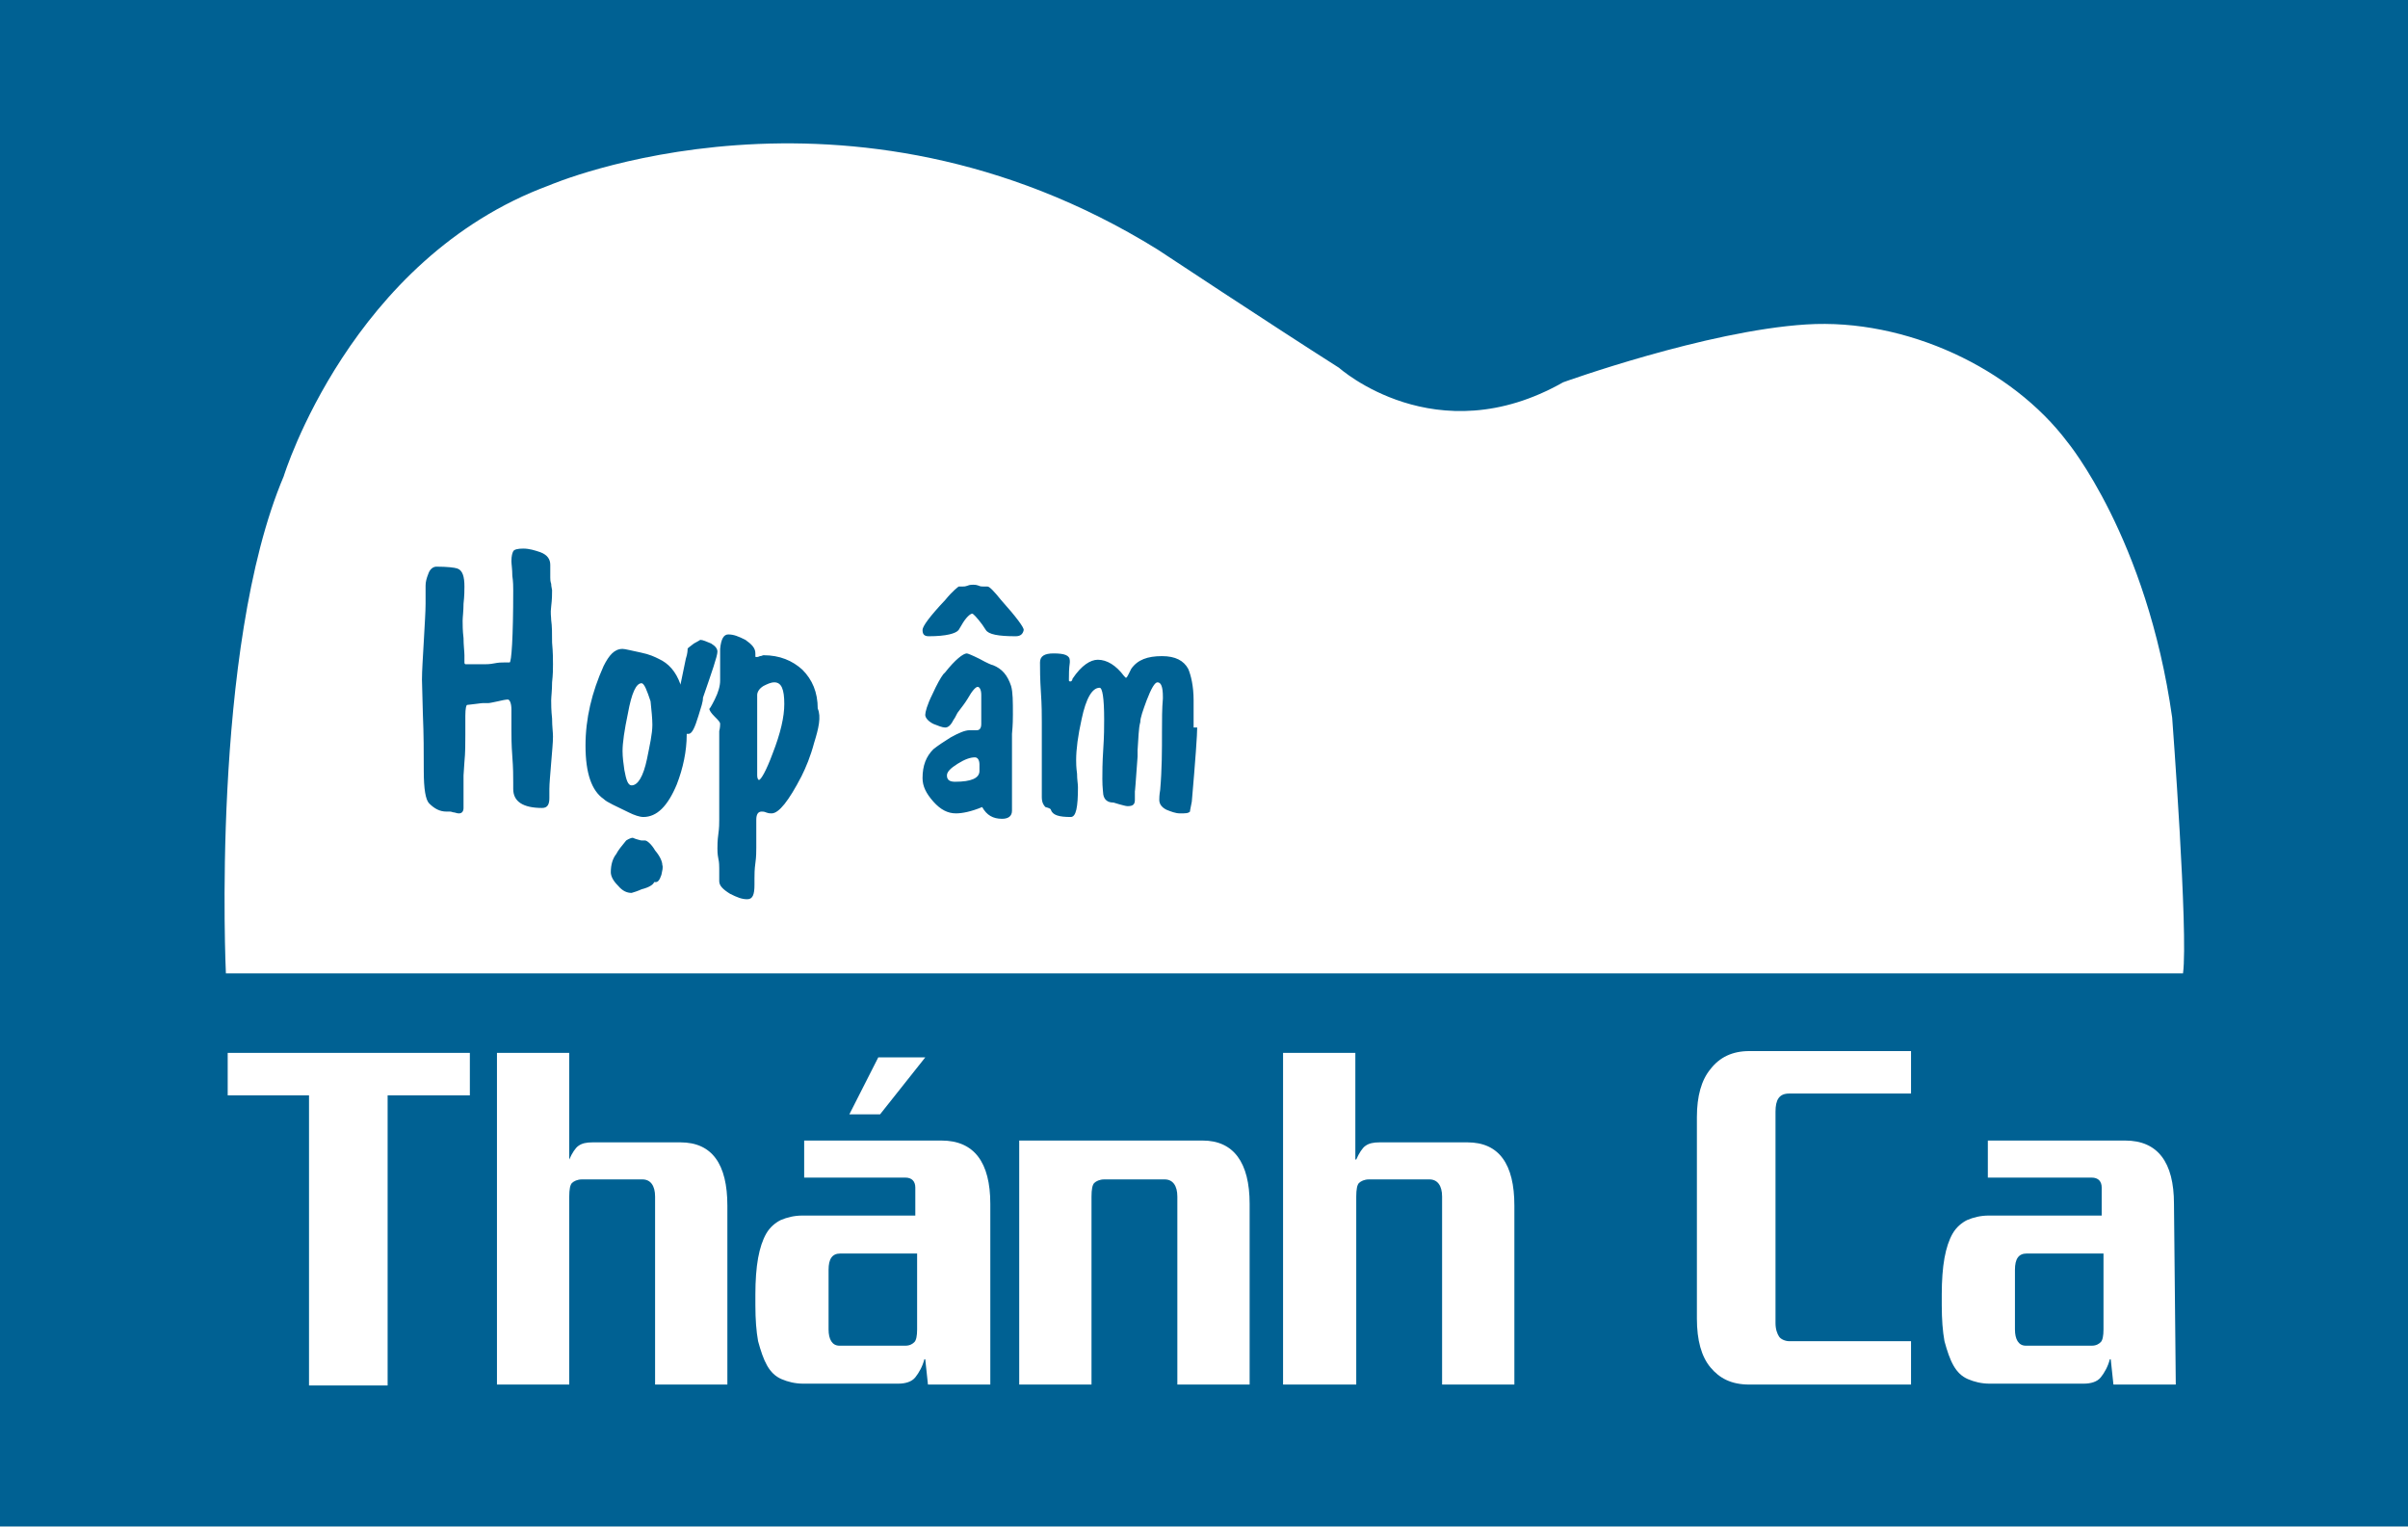
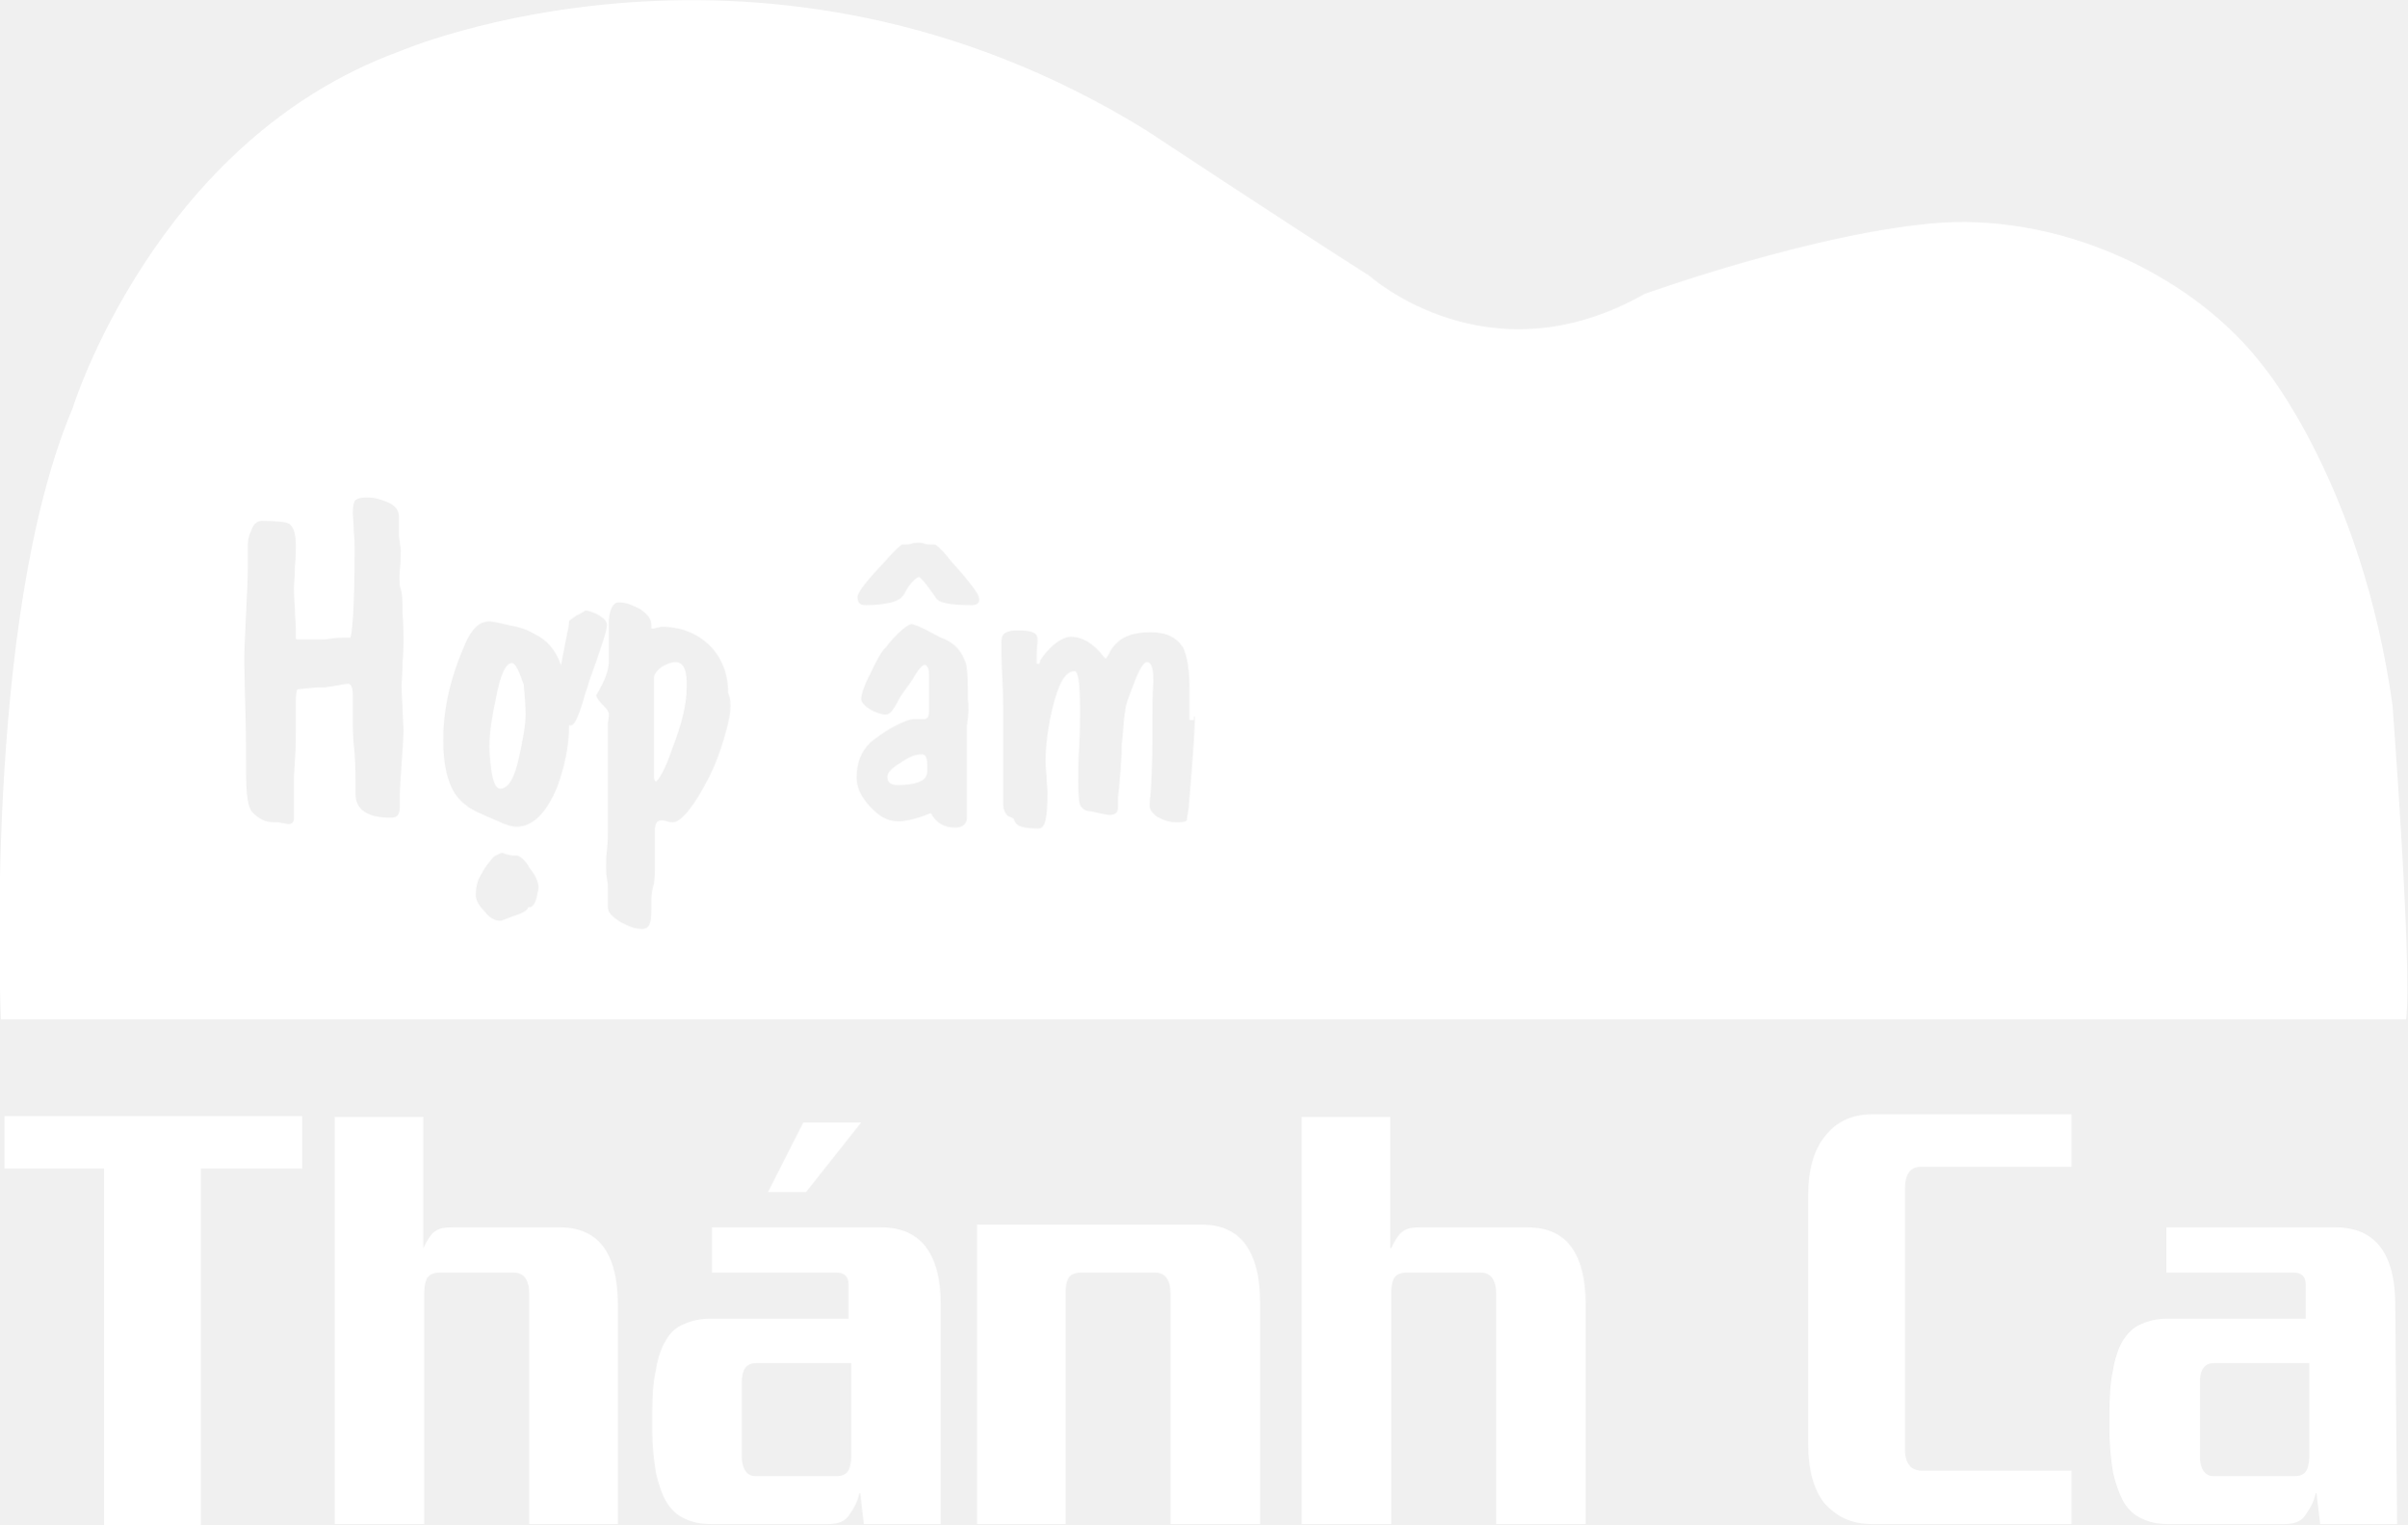
- <svg xmlns="http://www.w3.org/2000/svg" version="1.1" id="Layer_1" x="0px" y="0px" viewBox="0 0 266.5 168.9" style="enable-background:new 0 0 266.5 168.9;" xml:space="preserve">
+ <svg xmlns="http://www.w3.org/2000/svg" version="1.1" id="Layer_1" x="0px" y="0px" viewBox="0 0 266.1 168.6" style="enable-background:new 0 0 266.1 168.6;" xml:space="preserve">
  <style type="text/css">
- 	.st0{fill:#006193;}
- 	.st1{display:none;}
- 	.st2{display:inline;fill:#898989;}
- 	.st3{fill:#FFFFFF;}
+ 	.st0{fill:#FFFFFF;}
</style>
-   <rect class="st0" width="266.5" height="168.9" />
-   <g id="Layer_2_1_" class="st1">
-     <rect x="193" y="-49.8" class="st2" width="500" height="250" />
-   </g>
  <g id="Layer_3">
</g>
  <g id="Layer_4">
    <g>
-       <path class="st3" d="M51.9,121.2h-9v32.1h-8.7v-32.1h-9v-4.7h26.8V121.2z" />
-       <path class="st3" d="M80.5,153.2h-8v-20.8c0-1.2-0.5-1.9-1.4-1.9h-6.7c-0.5,0-0.9,0.2-1.1,0.4c-0.2,0.2-0.3,0.7-0.3,1.5v20.8h-8    v-36.7h8v11.8h0c0.3-0.7,0.7-1.3,1-1.5c0.4-0.3,0.9-0.4,1.6-0.4h9.7c3.5,0,5.2,2.4,5.2,7V153.2z" />
-       <path class="st3" d="M109.6,153.2h-6.9l-0.3-2.8h-0.1c-0.2,0.8-0.6,1.5-1,2s-1.1,0.7-1.9,0.7H88.9c-0.9,0-1.7-0.2-2.4-0.5    c-0.7-0.3-1.2-0.8-1.6-1.5c-0.4-0.7-0.7-1.6-1-2.7c-0.2-1.1-0.3-2.4-0.3-4v-1.2c0-1.5,0.1-2.9,0.3-4c0.2-1.1,0.5-2,0.9-2.7    c0.4-0.7,1-1.2,1.6-1.5c0.7-0.3,1.5-0.5,2.4-0.5h12.5v-3.1c0-0.7-0.4-1.1-1.1-1.1H89v-4.1h15.2c3.6,0,5.4,2.4,5.4,7    C109.6,133.3,109.6,153.2,109.6,153.2z M101.5,138.7h-8.5c-0.9,0-1.3,0.6-1.3,1.8v6.6c0,1.1,0.4,1.8,1.2,1.8h7.3    c0.5,0,0.8-0.2,1-0.4c0.2-0.2,0.3-0.7,0.3-1.4L101.5,138.7L101.5,138.7z M102.4,117l-5,6.3H94l3.2-6.3    C97.2,117,102.4,117,102.4,117z" />
-       <path class="st3" d="M138.3,153.2h-8v-20.8c0-1.2-0.5-1.9-1.4-1.9h-6.7c-0.5,0-0.9,0.2-1.1,0.4c-0.2,0.2-0.3,0.7-0.3,1.5v20.8h-8    v-27h7.7h2.6h10c3.4,0,5.2,2.4,5.2,7L138.3,153.2L138.3,153.2z" />
-       <path class="st3" d="M167.6,153.2h-8v-20.8c0-1.2-0.5-1.9-1.4-1.9h-6.7c-0.5,0-0.9,0.2-1.1,0.4c-0.2,0.2-0.3,0.7-0.3,1.5v20.8H142    v-36.7h8v11.8h0.1c0.3-0.7,0.7-1.3,1-1.5c0.4-0.3,0.9-0.4,1.6-0.4h9.7c3.5,0,5.2,2.4,5.2,7V153.2z" />
-       <path class="st3" d="M211.5,153.2h-17.9c-2,0-3.3-0.7-4.3-1.9c-1-1.2-1.5-3-1.5-5.4v-22.3c0-2.3,0.5-4.1,1.5-5.3    c1-1.3,2.4-2,4.3-2h17.9v4.7H198c-1.1,0-1.5,0.7-1.5,2v23.4c0,0.7,0.2,1.2,0.4,1.5c0.2,0.3,0.7,0.5,1.1,0.5h13.5V153.2z" />
-       <path class="st3" d="M240.8,153.2h-6.9l-0.3-2.8h-0.1c-0.2,0.8-0.6,1.5-1,2c-0.4,0.5-1.1,0.7-1.9,0.7h-10.4    c-0.9,0-1.7-0.2-2.4-0.5c-0.7-0.3-1.2-0.8-1.6-1.5c-0.4-0.7-0.7-1.6-1-2.7c-0.2-1.1-0.3-2.4-0.3-4v-1.2c0-1.5,0.1-2.9,0.3-4    c0.2-1.1,0.5-2,0.9-2.7c0.4-0.7,1-1.2,1.6-1.5c0.7-0.3,1.5-0.5,2.4-0.5h12.5v-3.1c0-0.7-0.4-1.1-1.1-1.1h-11.5v-4.1h15.2    c3.6,0,5.4,2.4,5.4,7L240.8,153.2L240.8,153.2z M232.8,138.7h-8.5c-0.9,0-1.3,0.6-1.3,1.8v6.6c0,1.1,0.4,1.8,1.2,1.8h7.3    c0.5,0,0.8-0.2,1-0.4c0.2-0.2,0.3-0.7,0.3-1.4L232.8,138.7L232.8,138.7z" />
+       <path class="st0" d="M33.2,129.2h-11v39.4H11.5v-39.4h-11v-5.8h32.9v5.8H33.2z" />
+       <path class="st0" d="M68.3,168.5h-9.8V143c0-1.5-0.6-2.3-1.7-2.3h-8.2c-0.6,0-1.1,0.2-1.3,0.5c-0.2,0.2-0.4,0.9-0.4,1.8v25.5H37    v-45h9.8V138l0,0c0.4-0.9,0.9-1.6,1.2-1.8c0.5-0.4,1.1-0.5,2-0.5h11.9c4.3,0,6.4,2.9,6.4,8.6C68.3,144.2,68.3,168.5,68.3,168.5z" />
+       <path class="st0" d="M104,168.5h-8.5l-0.4-3.4H95c-0.2,1-0.7,1.8-1.2,2.5s-1.3,0.9-2.3,0.9H78.6c-1.1,0-2.1-0.2-2.9-0.6    c-0.9-0.4-1.5-1-2-1.8s-0.9-2-1.2-3.3c-0.2-1.3-0.4-2.9-0.4-4.9v-1.5c0-1.8,0.1-3.6,0.4-4.9c0.2-1.3,0.6-2.5,1.1-3.3    c0.5-0.9,1.2-1.5,2-1.8c0.9-0.4,1.8-0.6,2.9-0.6h15.3v-3.8c0-0.9-0.5-1.3-1.3-1.3H78.7v-5h18.7c4.4,0,6.6,2.9,6.6,8.6    C104,144.1,104,168.5,104,168.5z M94,150.7H83.6c-1.1,0-1.6,0.7-1.6,2.2v8.1c0,1.3,0.5,2.2,1.5,2.2h9c0.6,0,1-0.2,1.2-0.5    c0.2-0.2,0.4-0.9,0.4-1.7V150.7L94,150.7z M95.2,124.1l-6.1,7.7h-4.2l3.9-7.7H95.2z" />
+       <path class="st0" d="M139.2,168.5h-9.8V143c0-1.5-0.6-2.3-1.7-2.3h-8.2c-0.6,0-1.1,0.2-1.3,0.5c-0.2,0.2-0.4,0.9-0.4,1.8v25.5    h-9.8v-33.1h9.4h3.2h12.3c4.2,0,6.4,2.9,6.4,8.6V168.5L139.2,168.5z" />
+       <path class="st0" d="M175.2,168.5h-9.8V143c0-1.5-0.6-2.3-1.7-2.3h-8.2c-0.6,0-1.1,0.2-1.3,0.5c-0.2,0.2-0.4,0.9-0.4,1.8v25.5    h-9.9v-45h9.8V138h0.1c0.4-0.9,0.9-1.6,1.2-1.8c0.5-0.4,1.1-0.5,2-0.5h11.9c4.3,0,6.4,2.9,6.4,8.6V168.5z" />
+       <path class="st0" d="M229,168.5h-22c-2.5,0-4-0.9-5.3-2.3c-1.2-1.5-1.8-3.7-1.8-6.6v-27.4c0-2.8,0.6-5,1.8-6.5    c1.2-1.6,2.9-2.5,5.3-2.5h22v5.8h-16.6c-1.3,0-1.8,0.9-1.8,2.5v28.7c0,0.9,0.2,1.5,0.5,1.8c0.2,0.4,0.9,0.6,1.3,0.6H229V168.5z" />
+       <path class="st0" d="M265,168.5h-8.5l-0.4-3.4H256c-0.2,1-0.7,1.8-1.2,2.5s-1.3,0.9-2.3,0.9h-12.8c-1.1,0-2.1-0.2-2.9-0.6    c-0.9-0.4-1.5-1-2-1.8c-0.5-0.9-0.9-2-1.2-3.3c-0.2-1.3-0.4-2.9-0.4-4.9v-1.5c0-1.8,0.1-3.6,0.4-4.9c0.2-1.3,0.6-2.5,1.1-3.3    s1.2-1.5,2-1.8c0.9-0.4,1.8-0.6,2.9-0.6h15.3v-3.8c0-0.9-0.5-1.3-1.3-1.3h-14.1v-5h18.7c4.4,0,6.6,2.9,6.6,8.6L265,168.5    L265,168.5z M255.2,150.7h-10.4c-1.1,0-1.6,0.7-1.6,2.2v8.1c0,1.3,0.5,2.2,1.5,2.2h9c0.6,0,1-0.2,1.2-0.5c0.2-0.2,0.4-0.9,0.4-1.7    V150.7L255.2,150.7z" />
    </g>
  </g>
  <g id="Layer_5">
    <g>
-       <path class="st3" d="M107.9,83.8c-0.5,0-1.1,0.2-1.9,0.7c-0.8,0.5-1.2,0.9-1.2,1.3c0,0.5,0.3,0.7,0.9,0.7c1.8,0,2.7-0.4,2.7-1.2    c0,0,0-0.1,0-0.2s0-0.2,0-0.2v-0.1c0-0.1,0-0.1,0-0.2C108.4,84.1,108.2,83.8,107.9,83.8z" />
-       <path class="st3" d="M71,75.6c-0.6,0-1.1,1.1-1.5,3.3c-0.4,1.9-0.6,3.3-0.6,4.2c0,0.7,0.1,1.4,0.2,2.1c0.2,1.1,0.4,1.7,0.8,1.7    c0.7,0,1.3-1,1.7-2.9c0.3-1.5,0.6-2.8,0.6-3.8c0-0.7-0.1-1.6-0.2-2.6C71.6,76.4,71.3,75.6,71,75.6z" />
-       <path class="st3" d="M85.7,75.5c-0.4,0-0.8,0.2-1.2,0.4c-0.5,0.3-0.7,0.7-0.7,1v0.5c0,0.3,0,0.7,0,0.9c0,0.5,0,1.1,0,1.7v1.6v2.3    c0,0.5,0,1.1,0,1.7c0,0,0,0.1,0,0.2c0,0.3,0.1,0.5,0.2,0.5c0.2,0,0.8-1,1.5-2.9c0.9-2.3,1.3-4.1,1.3-5.5    C86.8,76.3,86.5,75.5,85.7,75.5z" />
-       <path class="st3" d="M240.4,79.4c-2.8-19.9-11.6-30.5-11.6-30.5c-6.1-8.1-17.8-13.7-28.9-13c-11.1,0.7-26.9,6.4-26.9,6.4    c-14.1,8-24.8-1.6-24.8-1.6c-7.4-4.7-20.1-13.1-20.1-13.1c-34.4-21.3-67.3-7.1-67.3-7.1c-22,8.1-29.4,32.2-29.4,32.2    c-8.1,19.1-6.4,55-6.4,55h216.6C242.2,103.3,240.4,79.4,240.4,79.4z M61.1,71.1c0.1,1.1,0.1,1.9,0.1,2.4s0,1.1-0.1,2    c0,0.9-0.1,1.6-0.1,2s0,1.1,0.1,2c0,0.9,0.1,1.5,0.1,2c0,0.7-0.1,1.6-0.2,2.9c-0.1,1.3-0.2,2.3-0.2,2.9v1c0,0.7-0.2,1.1-0.8,1.1    c-2.1,0-3.2-0.7-3.2-2.1v-0.7c0-0.7,0-1.6-0.1-2.9s-0.1-2.3-0.1-2.9c0-0.5,0-1,0-1.5v-0.8c0-0.7-0.2-1.1-0.4-1.1    c-0.2,0-0.7,0.1-1.1,0.2c-0.5,0.1-0.9,0.2-1.1,0.2c-0.1,0-0.2,0-0.3,0s-0.2,0-0.3,0c-0.2,0-0.7,0.1-1.7,0.2    c-0.1,0-0.2,0.4-0.2,1.2v2.1c0,1,0,2-0.1,3l-0.1,1.5c0,0.2,0,0.4,0,0.7c0,0.3,0,0.6,0,0.7s0,0.4,0,0.7s0,0.5,0,0.7    c0,0.1,0,0.2,0,0.4c0,0.2,0,0.3,0,0.4c0,0.4-0.2,0.6-0.5,0.6c-0.1,0-0.2,0-0.5-0.1c-0.2,0-0.3-0.1-0.5-0.1h-0.4    c-0.7,0-1.3-0.3-1.9-0.9c-0.4-0.4-0.6-1.6-0.6-3.6s0-4-0.1-6.3l-0.1-3.8c0-1,0.1-2.4,0.2-4.2c0.1-1.9,0.2-3.3,0.2-4.2    c0-0.2,0-0.6,0-1s0-0.7,0-1c0-0.4,0.1-0.8,0.3-1.3c0.2-0.6,0.6-0.8,0.9-0.8c1.2,0,2,0.1,2.3,0.2c0.6,0.2,0.8,0.9,0.8,2    c0,0.4,0,1-0.1,1.9c0,0.8-0.1,1.5-0.1,1.9c0,0.4,0,1.1,0.1,1.9c0,0.8,0.1,1.5,0.1,1.9c0,0.1,0,0.2,0,0.4c0,0.2,0,0.3,0,0.4    c0,0.2,0.1,0.2,0.2,0.2c0.2,0,0.3,0,0.6,0c0.2,0,0.4,0,0.6,0c0.1,0,0.2,0,0.4,0c0.2,0,0.2,0,0.4,0c0.2,0,0.6,0,1.1-0.1    c0.5-0.1,0.8-0.1,1.1-0.1c0.1,0,0.2,0,0.3,0s0.2,0,0.3,0c0.2,0,0.4-2.7,0.4-8c0-0.4,0-0.9-0.1-1.6c0-0.7-0.1-1.3-0.1-1.6    c0-0.6,0.1-0.9,0.2-1.1s0.5-0.3,1.1-0.3c0.7,0,1.3,0.2,1.9,0.4c0.8,0.3,1.1,0.8,1.1,1.4c0,0.2,0,0.3,0,0.7c0,0.2,0,0.5,0,0.7    s0,0.4,0.1,0.7c0,0.3,0.1,0.6,0.1,0.7c0,0.4,0,1-0.1,1.8S61,68.2,61,68.6C61.1,69.3,61.1,70.1,61.1,71.1z M73.2,96.8    c-0.2,0.6-0.4,0.8-0.6,0.8h-0.1h-0.1l0,0c-0.1,0.3-0.6,0.6-1.4,0.8c0,0-0.4,0.2-1.1,0.4c-0.5,0-1-0.2-1.5-0.8    c-0.6-0.6-0.8-1.1-0.8-1.5c0-0.8,0.2-1.5,0.6-2c0.2-0.4,0.6-0.9,1.1-1.5c0.3-0.2,0.6-0.3,0.7-0.3s0.2,0.1,0.6,0.2    C70.9,93,71,93,71.1,93s0.2,0,0.3,0l0,0c0.2,0,0.7,0.4,1.1,1.1c0.6,0.7,0.8,1.3,0.8,1.6C73.4,96,73.3,96.3,73.2,96.8z M77.3,79.2    c-0.4,1.3-0.7,2-1.1,2c-0.1,0-0.1,0-0.2,0v0.1c0,1.8-0.4,3.7-1.1,5.5c-1,2.4-2.2,3.6-3.7,3.6c-0.4,0-1-0.2-1.6-0.5    c-1.4-0.7-2.4-1.1-2.8-1.5c-1.3-0.9-2-2.8-2-5.9c0-3,0.7-5.9,2-8.8c0.6-1.2,1.2-1.9,2.1-1.9c0.3,0,1,0.2,2,0.4s1.6,0.5,2,0.7    c1.1,0.5,1.9,1.4,2.4,2.8v0.1l0.6-2.9c0.2-0.6,0.2-1,0.2-1.1c0-0.1,0.2-0.2,0.7-0.6c0.4-0.2,0.7-0.4,0.7-0.4    c0.3,0,0.7,0.2,1.2,0.4c0.5,0.3,0.7,0.6,0.7,0.9c0,0.5-0.6,2.2-1.6,5.1C77.8,77.7,77.6,78.2,77.3,79.2z M90.1,82.2    c-0.4,1.5-0.9,2.7-1.4,3.7c-1.4,2.7-2.5,4.1-3.3,4.1c-0.2,0-0.3,0-0.6-0.1c-0.2-0.1-0.4-0.1-0.5-0.1c-0.4,0-0.6,0.3-0.6,0.9V91    c0,0.3,0,0.7,0,1.4c0,0.7,0,1.1,0,1.4c0,0.4,0,1-0.1,1.7c-0.1,0.7-0.1,1.3-0.1,1.7v0.7c0,1.1-0.2,1.6-0.8,1.6    c-0.6,0-1.1-0.2-1.9-0.6c-0.8-0.5-1.2-0.9-1.2-1.4c0-0.2,0-0.3,0-0.7s0-0.5,0-0.7c0-0.2,0-0.7-0.1-1.1c-0.1-0.5-0.1-0.9-0.1-1.1    c0-0.3,0-0.9,0.1-1.6c0.1-0.7,0.1-1.2,0.1-1.6c0-0.2,0-0.6,0-1s0-0.8,0-1c0-0.6,0-1.5,0-2.7c0-1.2,0-2.1,0-2.7c0-0.2,0-0.7,0-1.2    c0-0.5,0-0.9,0-1.2c0.1-0.4,0.1-0.7,0.1-0.8c0-0.2-0.2-0.4-0.6-0.8s-0.6-0.7-0.6-0.9c0,0.1,0.2-0.2,0.6-1s0.6-1.5,0.6-2.1    c0-0.2,0-0.4,0-0.7c0-0.3,0-0.5,0-0.7c0-1.2,0-2,0-2.1c0.1-1.1,0.4-1.6,0.9-1.6c0.6,0,1.1,0.2,1.9,0.6c0.7,0.5,1.1,0.9,1.1,1.5    v0.2c0,0.2,0,0.2,0.1,0.2s0.2,0,0.4-0.1c0.2,0,0.3-0.1,0.4-0.1c1.8,0,3.2,0.6,4.3,1.6c1.1,1.1,1.7,2.5,1.7,4.3    C90.9,79.3,90.6,80.6,90.1,82.2z M112,81.2c0,1.1,0,1.8,0,2.3c0,0.2,0,0.6,0,1.1s0,0.8,0,1.1c0,0.3,0,0.7,0,1.3c0,0.6,0,1.1,0,1.4    c0,0.4,0,0.7,0,1.1c0,0.1,0,0.2,0,0.2c0,0.6-0.4,0.9-1.1,0.9c-1,0-1.7-0.4-2.2-1.3c-1.2,0.5-2.2,0.7-2.9,0.7    c-0.9,0-1.7-0.4-2.5-1.3s-1.2-1.7-1.2-2.6c0-1.4,0.4-2.4,1.2-3.2c0.5-0.4,1.1-0.8,1.9-1.3c0.9-0.5,1.6-0.8,2.1-0.8    c0.1,0,0.2,0,0.4,0s0.3,0,0.4,0c0.3,0,0.5-0.2,0.5-0.7c0-0.2,0-0.5,0-0.9c0-0.4,0-0.7,0-0.9s0-0.4,0-0.7c0-0.3,0-0.6,0-0.7    c0-0.6-0.2-0.9-0.4-0.9s-0.6,0.4-1.1,1.3c-0.3,0.5-0.7,1-1,1.4c-0.2,0.2-0.3,0.6-0.6,1c-0.3,0.6-0.6,0.8-0.9,0.8    c-0.3,0-0.8-0.2-1.3-0.4c-0.6-0.3-0.9-0.7-0.9-1c0-0.3,0.2-1.1,0.8-2.3c0.5-1.1,0.9-1.8,1.2-2.2l0.2-0.2c1.1-1.4,2-2.1,2.4-2.1    c0.1,0,0.6,0.2,1.4,0.6c0.9,0.5,1.4,0.7,1.5,0.7c1,0.4,1.6,1.1,2,2.3c0.2,0.7,0.2,1.7,0.2,3.2C112.1,79.4,112.1,80.2,112,81.2z     M112.4,70.4c-1.9,0-3-0.2-3.3-0.7l-0.4-0.6c-0.6-0.8-1-1.2-1.1-1.2c-0.2,0-0.7,0.4-1.2,1.3c-0.1,0.2-0.2,0.3-0.3,0.5    c-0.3,0.4-1.4,0.7-3.3,0.7c-0.5,0-0.7-0.2-0.7-0.7c0-0.4,0.8-1.5,2.5-3.3c0.9-1.1,1.5-1.5,1.5-1.5s0.2,0,0.2,0c0.1,0,0.2,0,0.2,0    c0.2,0,0.3,0,0.6-0.1c0.2-0.1,0.5-0.1,0.6-0.1c0.2,0,0.3,0,0.6,0.1c0.2,0.1,0.4,0.1,0.6,0.1c0,0,0.1,0,0.2,0s0.2,0,0.2,0    c0.2,0,0.7,0.5,1.5,1.5c1.7,1.9,2.5,3,2.5,3.3C113.2,70.2,112.9,70.4,112.4,70.4z M132.5,80.4c0,0.9-0.2,3.7-0.6,8.3    c-0.1,0.6-0.2,0.9-0.2,1.1c-0.2,0.2-0.5,0.2-1.1,0.2c-0.5,0-1-0.2-1.5-0.4c-0.6-0.3-0.8-0.7-0.8-1.1c0-0.2,0-0.5,0.1-1.1    c0.2-2.3,0.2-4.4,0.2-6.4c0-1.4,0-2.6,0.1-3.7v-0.2c0-1.1-0.2-1.6-0.6-1.6c-0.3,0-0.7,0.7-1.2,2c-0.4,1.1-0.7,1.9-0.7,2.4    c-0.2,0.7-0.2,1.8-0.3,3.1v0.7c-0.2,2.8-0.3,4.1-0.3,3.8v1c0,0.5-0.2,0.7-0.8,0.7c-0.2,0-0.5-0.1-0.9-0.2s-0.6-0.2-0.7-0.2    c-0.6,0-1-0.3-1.1-0.9c0-0.2-0.1-0.7-0.1-1.7c0-0.7,0-1.8,0.1-3.3c0.1-1.5,0.1-2.5,0.1-3.3c0-2.4-0.2-3.5-0.5-3.5    c-0.8,0-1.5,1.1-2,3.5c-0.4,1.8-0.6,3.3-0.6,4.5c0,0.3,0,0.8,0.1,1.5c0,0.7,0.1,1.1,0.1,1.5c0,2.2-0.2,3.3-0.8,3.3    c-1.3,0-2-0.2-2.2-0.8c0-0.1-0.2-0.2-0.6-0.3c-0.2-0.2-0.4-0.5-0.4-1.1c0-0.5,0-1,0-1.5v-0.9v-3.7c0-0.2,0-0.7,0-1.1    c0-0.5,0-0.9,0-1.1c0-0.7,0-1.9-0.1-3.3c-0.1-1.5-0.1-2.6-0.1-3.3c0-0.7,0.5-1,1.5-1c1.2,0,1.8,0.2,1.8,0.8c0,0.1,0,0.2,0,0.2    c-0.1,0.7-0.1,1.3-0.1,1.8v0.2c0,0.1,0.1,0.1,0.2,0.1s0.2-0.2,0.2-0.3c1-1.5,2-2.1,2.8-2.1c1,0,2,0.6,2.9,1.8    c0.2,0.2,0.2,0.2,0.2,0.2c0.1,0,0.2-0.2,0.3-0.4c0.1-0.2,0.2-0.4,0.3-0.6c0.7-1,1.8-1.4,3.4-1.4c1.5,0,2.4,0.5,2.9,1.4    c0.3,0.7,0.6,1.9,0.6,3.5v3H132.5z" />
+       <path class="st0" d="M101.9,83.4c-0.6,0-1.3,0.2-2.3,0.9c-1,0.6-1.5,1.1-1.5,1.6c0,0.6,0.4,0.9,1.1,0.9c2.2,0,3.3-0.5,3.3-1.5    c0,0,0-0.1,0-0.2c0-0.1,0-0.2,0-0.2v-0.1c0-0.1,0-0.1,0-0.2C102.5,83.7,102.3,83.4,101.9,83.4z" />
+       <path class="st0" d="M56.6,73.3c-0.7,0-1.3,1.3-1.8,4c-0.5,2.3-0.7,4-0.7,5.2c0,0.9,0.1,1.7,0.2,2.6c0.2,1.3,0.5,2.1,1,2.1    c0.9,0,1.6-1.2,2.1-3.6c0.4-1.8,0.7-3.4,0.7-4.7c0-0.9-0.1-2-0.2-3.2C57.4,74.3,57,73.3,56.6,73.3z" />
+       <path class="st0" d="M74.7,73.2c-0.5,0-1,0.2-1.5,0.5c-0.6,0.4-0.9,0.9-0.9,1.2v0.6c0,0.4,0,0.9,0,1.1c0,0.6,0,1.3,0,2.1v2v2.8    c0,0.6,0,1.3,0,2.1c0,0,0,0.1,0,0.2c0,0.4,0.1,0.6,0.2,0.6c0.2,0,1-1.2,1.8-3.6c1.1-2.8,1.6-5,1.6-6.7    C76,74.2,75.6,73.2,74.7,73.2z" />
+       <path class="st0" d="M264.5,78c-3.4-24.4-14.2-37.4-14.2-37.4c-7.5-9.9-21.8-16.8-35.5-16c-13.6,0.9-33,7.9-33,7.9    c-17.3,9.8-30.4-2-30.4-2c-9.1-5.8-24.7-16.1-24.7-16.1C84.5-11.7,44.1,5.7,44.1,5.7C17.1,15.6,8,45.2,8,45.2    c-9.9,23.4-7.9,67.5-7.9,67.5H266C266.7,107.3,264.5,78,264.5,78z M44.5,67.8c0.1,1.3,0.1,2.3,0.1,2.9c0,0.6,0,1.3-0.1,2.5    c0,1.1-0.1,2-0.1,2.5s0,1.3,0.1,2.5c0,1.1,0.1,1.8,0.1,2.5c0,0.9-0.1,2-0.2,3.6c-0.1,1.6-0.2,2.8-0.2,3.6v1.2c0,0.9-0.2,1.3-1,1.3    c-2.6,0-3.9-0.9-3.9-2.6v-0.9c0-0.9,0-2-0.1-3.6C39,81.6,39,80.4,39,79.7c0-0.6,0-1.2,0-1.8v-1c0-0.9-0.2-1.3-0.5-1.3    s-0.9,0.1-1.3,0.2C36.5,75.9,36,76,35.8,76c-0.1,0-0.2,0-0.4,0c-0.1,0-0.2,0-0.4,0c-0.2,0-0.9,0.1-2.1,0.2c-0.1,0-0.2,0.5-0.2,1.5    v2.6c0,1.2,0,2.5-0.1,3.7l-0.1,1.8c0,0.2,0,0.5,0,0.9c0,0.4,0,0.7,0,0.9c0,0.1,0,0.5,0,0.9c0,0.4,0,0.6,0,0.9c0,0.1,0,0.2,0,0.5    c0,0.2,0,0.4,0,0.5c0,0.5-0.2,0.7-0.6,0.7c-0.1,0-0.2,0-0.6-0.1c-0.2,0-0.4-0.1-0.6-0.1h-0.5c-0.9,0-1.6-0.4-2.3-1.1    c-0.5-0.5-0.7-2-0.7-4.4s0-4.9-0.1-7.7l-0.1-4.7c0-1.2,0.1-2.9,0.2-5.2c0.1-2.3,0.2-4,0.2-5.2c0-0.2,0-0.7,0-1.2s0-0.9,0-1.2    c0-0.5,0.1-1,0.4-1.6c0.2-0.7,0.7-1,1.1-1c1.5,0,2.5,0.1,2.8,0.2c0.7,0.2,1,1.1,1,2.5c0,0.5,0,1.2-0.1,2.3c0,1-0.1,1.8-0.1,2.3    s0,1.3,0.1,2.3c0,1,0.1,1.8,0.1,2.3c0,0.1,0,0.2,0,0.5c0,0.2,0,0.4,0,0.5c0,0.2,0.1,0.2,0.2,0.2c0.2,0,0.4,0,0.7,0    c0.2,0,0.5,0,0.7,0c0.1,0,0.2,0,0.5,0c0.2,0,0.2,0,0.5,0s0.7,0,1.3-0.1c0.6-0.1,1-0.1,1.3-0.1c0.1,0,0.2,0,0.4,0s0.2,0,0.4,0    c0.2,0,0.5-3.3,0.5-9.8c0-0.5,0-1.1-0.1-2c0-0.9-0.1-1.6-0.1-2c0-0.7,0.1-1.1,0.2-1.3c0.1-0.2,0.6-0.4,1.3-0.4    c0.9,0,1.6,0.2,2.3,0.5c1,0.4,1.3,1,1.3,1.7c0,0.2,0,0.4,0,0.9c0,0.2,0,0.6,0,0.9s0,0.5,0.1,0.9c0,0.4,0.1,0.7,0.1,0.9    c0,0.5,0,1.2-0.1,2.2c-0.1,1,0,1.3,0,1.8C44.5,65.6,44.5,66.5,44.5,67.8z M59.3,99.3c-0.2,0.7-0.5,1-0.7,1h-0.1h-0.1l0,0    c-0.1,0.4-0.7,0.7-1.7,1c0,0-0.5,0.2-1.3,0.5c-0.6,0-1.2-0.2-1.8-1c-0.7-0.7-1-1.3-1-1.8c0-1,0.2-1.8,0.7-2.5    c0.2-0.5,0.7-1.1,1.3-1.8c0.4-0.2,0.7-0.4,0.9-0.4s0.2,0.1,0.7,0.2c0.4,0.1,0.5,0.1,0.6,0.1s0.2,0,0.4,0l0,0    c0.2,0,0.9,0.5,1.3,1.3c0.7,0.9,1,1.6,1,2C59.6,98.3,59.4,98.7,59.3,99.3z M64.4,77.7c-0.5,1.6-0.9,2.5-1.3,2.5    c-0.1,0-0.1,0-0.2,0v0.1c0,2.2-0.5,4.5-1.3,6.7c-1.2,2.9-2.7,4.4-4.5,4.4c-0.5,0-1.2-0.2-2-0.6C53.2,90,52,89.5,51.5,89    c-1.6-1.1-2.5-3.4-2.5-7.2c0-3.7,0.9-7.2,2.5-10.8c0.7-1.5,1.5-2.3,2.6-2.3c0.4,0,1.2,0.2,2.5,0.5c1.2,0.2,2,0.6,2.5,0.9    c1.3,0.6,2.3,1.7,2.9,3.4v0.1l0.7-3.6c0.2-0.7,0.2-1.2,0.2-1.3c0-0.1,0.2-0.2,0.9-0.7c0.5-0.2,0.9-0.5,0.9-0.5    c0.4,0,0.9,0.2,1.5,0.5c0.6,0.4,0.9,0.7,0.9,1.1c0,0.6-0.7,2.7-2,6.3C65,75.9,64.7,76.5,64.4,77.7z M80.1,81.4    c-0.5,1.8-1.1,3.3-1.7,4.5c-1.7,3.3-3.1,5-4,5c-0.2,0-0.4,0-0.7-0.1c-0.2-0.1-0.5-0.1-0.6-0.1c-0.5,0-0.7,0.4-0.7,1.1v0.4    c0,0.4,0,0.9,0,1.7s0,1.3,0,1.7c0,0.5,0,1.2-0.1,2.1C72,98.6,72,99.3,72,99.8v0.9c0,1.3-0.2,2-1,2s-1.3-0.2-2.3-0.7    c-1-0.6-1.5-1.1-1.5-1.7c0-0.2,0-0.4,0-0.9s0-0.6,0-0.9s0-0.9-0.1-1.3c-0.1-0.6-0.1-1.1-0.1-1.3c0-0.4,0-1.1,0.1-2    c0.1-0.9,0.1-1.5,0.1-2c0-0.2,0-0.7,0-1.2c0-0.5,0-1,0-1.2c0-0.7,0-1.8,0-3.3s0-2.6,0-3.3c0-0.2,0-0.9,0-1.5c0-0.6,0-1.1,0-1.5    c0.1-0.5,0.1-0.9,0.1-1c0-0.2-0.2-0.5-0.7-1s-0.7-0.9-0.7-1.1c0,0.1,0.2-0.2,0.7-1.2c0.5-1,0.7-1.8,0.7-2.6c0-0.2,0-0.5,0-0.9    s0-0.6,0-0.9c0-1.5,0-2.5,0-2.6c0.1-1.3,0.5-2,1.1-2c0.7,0,1.3,0.2,2.3,0.7c0.9,0.6,1.3,1.1,1.3,1.8v0.2c0,0.2,0,0.2,0.1,0.2    c0.1,0,0.2,0,0.5-0.1c0.2,0,0.4-0.1,0.5-0.1c2.2,0,3.9,0.7,5.3,2c1.3,1.3,2.1,3.1,2.1,5.3C81,77.8,80.7,79.4,80.1,81.4z     M106.9,80.2c0,1.3,0,2.2,0,2.8c0,0.2,0,0.7,0,1.3c0,0.6,0,1,0,1.3s0,0.9,0,1.6s0,1.3,0,1.7c0,0.5,0,0.9,0,1.3c0,0.1,0,0.2,0,0.2    c0,0.7-0.5,1.1-1.3,1.1c-1.2,0-2.1-0.5-2.7-1.6c-1.5,0.6-2.7,0.9-3.6,0.9c-1.1,0-2.1-0.5-3.1-1.6c-1-1.1-1.5-2.1-1.5-3.2    c0-1.7,0.5-2.9,1.5-3.9c0.6-0.5,1.3-1,2.3-1.6c1.1-0.6,2-1,2.6-1c0.1,0,0.2,0,0.5,0s0.4,0,0.5,0c0.4,0,0.6-0.2,0.6-0.9    c0-0.2,0-0.6,0-1.1s0-0.9,0-1.1c0-0.2,0-0.5,0-0.9c0-0.4,0-0.7,0-0.9c0-0.7-0.2-1.1-0.5-1.1c-0.2,0-0.7,0.5-1.3,1.6    c-0.4,0.6-0.9,1.2-1.2,1.7c-0.2,0.2-0.4,0.7-0.7,1.2c-0.4,0.7-0.7,1-1.1,1c-0.4,0-1-0.2-1.6-0.5c-0.7-0.4-1.1-0.9-1.1-1.2    s0.2-1.3,1-2.8c0.6-1.3,1.1-2.2,1.5-2.7l0.2-0.2c1.3-1.7,2.5-2.6,2.9-2.6c0.1,0,0.7,0.2,1.7,0.7c1.1,0.6,1.7,0.9,1.8,0.9    c1.2,0.5,2,1.3,2.5,2.8c0.2,0.9,0.2,2.1,0.2,3.9C107.1,78,107.1,78.9,106.9,80.2z M107.4,66.9c-2.3,0-3.7-0.2-4-0.9l-0.5-0.7    c-0.7-1-1.2-1.5-1.3-1.5c-0.2,0-0.9,0.5-1.5,1.6c-0.1,0.2-0.2,0.4-0.4,0.6c-0.4,0.5-1.7,0.9-4,0.9c-0.6,0-0.9-0.2-0.9-0.9    c0-0.5,1-1.8,3.1-4c1.1-1.3,1.8-1.8,1.8-1.8h0.2c0.1,0,0.2,0,0.2,0c0.2,0,0.4,0,0.7-0.1c0.2-0.1,0.6-0.1,0.7-0.1    c0.2,0,0.4,0,0.7,0.1c0.2,0.1,0.5,0.1,0.7,0.1c0,0,0.1,0,0.2,0c0.1,0,0.2,0,0.2,0c0.2,0,0.9,0.6,1.8,1.8c2.1,2.3,3.1,3.7,3.1,4    C108.4,66.7,108,66.9,107.4,66.9z M132.1,79.2c0,1.1-0.2,4.5-0.7,10.2c-0.1,0.7-0.2,1.1-0.2,1.3c-0.2,0.2-0.6,0.2-1.3,0.2    c-0.6,0-1.2-0.2-1.8-0.5c-0.7-0.4-1-0.9-1-1.3c0-0.2,0-0.6,0.1-1.3c0.2-2.8,0.2-5.4,0.2-7.9c0-1.7,0-3.2,0.1-4.5v-0.2    c0-1.3-0.2-2-0.7-2c-0.4,0-0.9,0.9-1.5,2.5c-0.5,1.3-0.9,2.3-0.9,2.9c-0.2,0.9-0.2,2.2-0.4,3.8v0.9c-0.2,3.4-0.4,5-0.4,4.7v1.2    c0,0.6-0.2,0.9-1,0.9c-0.2,0-0.6-0.1-1.1-0.2s-0.7-0.2-0.9-0.2c-0.7,0-1.2-0.4-1.3-1.1c0-0.2-0.1-0.9-0.1-2.1c0-0.9,0-2.2,0.1-4    c0.1-1.8,0.1-3.1,0.1-4c0-2.9-0.2-4.3-0.6-4.3c-1,0-1.8,1.3-2.5,4.3c-0.5,2.2-0.7,4-0.7,5.5c0,0.4,0,1,0.1,1.8    c0,0.9,0.1,1.3,0.1,1.8c0,2.7-0.2,4-1,4c-1.6,0-2.5-0.2-2.7-1c0-0.1-0.2-0.2-0.7-0.4c-0.2-0.2-0.5-0.6-0.5-1.3c0-0.6,0-1.2,0-1.8    v-1.1v-4.5c0-0.2,0-0.9,0-1.3c0-0.6,0-1.1,0-1.3c0-0.9,0-2.3-0.1-4c-0.1-1.8-0.1-3.2-0.1-4c0-0.9,0.6-1.2,1.8-1.2    c1.5,0,2.2,0.2,2.2,1c0,0.1,0,0.2,0,0.2c-0.1,0.9-0.1,1.6-0.1,2.2v0.2c0,0.1,0.1,0.1,0.2,0.1c0.1,0,0.2-0.2,0.2-0.4    c1.2-1.8,2.5-2.6,3.4-2.6c1.2,0,2.5,0.7,3.6,2.2c0.2,0.2,0.2,0.2,0.2,0.2c0.1,0,0.2-0.2,0.4-0.5c0.1-0.2,0.2-0.5,0.4-0.7    c0.9-1.2,2.2-1.7,4.2-1.7c1.8,0,2.9,0.6,3.6,1.7c0.4,0.9,0.7,2.3,0.7,4.3v3.7h0.5V79.2z" />
    </g>
  </g>
</svg>
